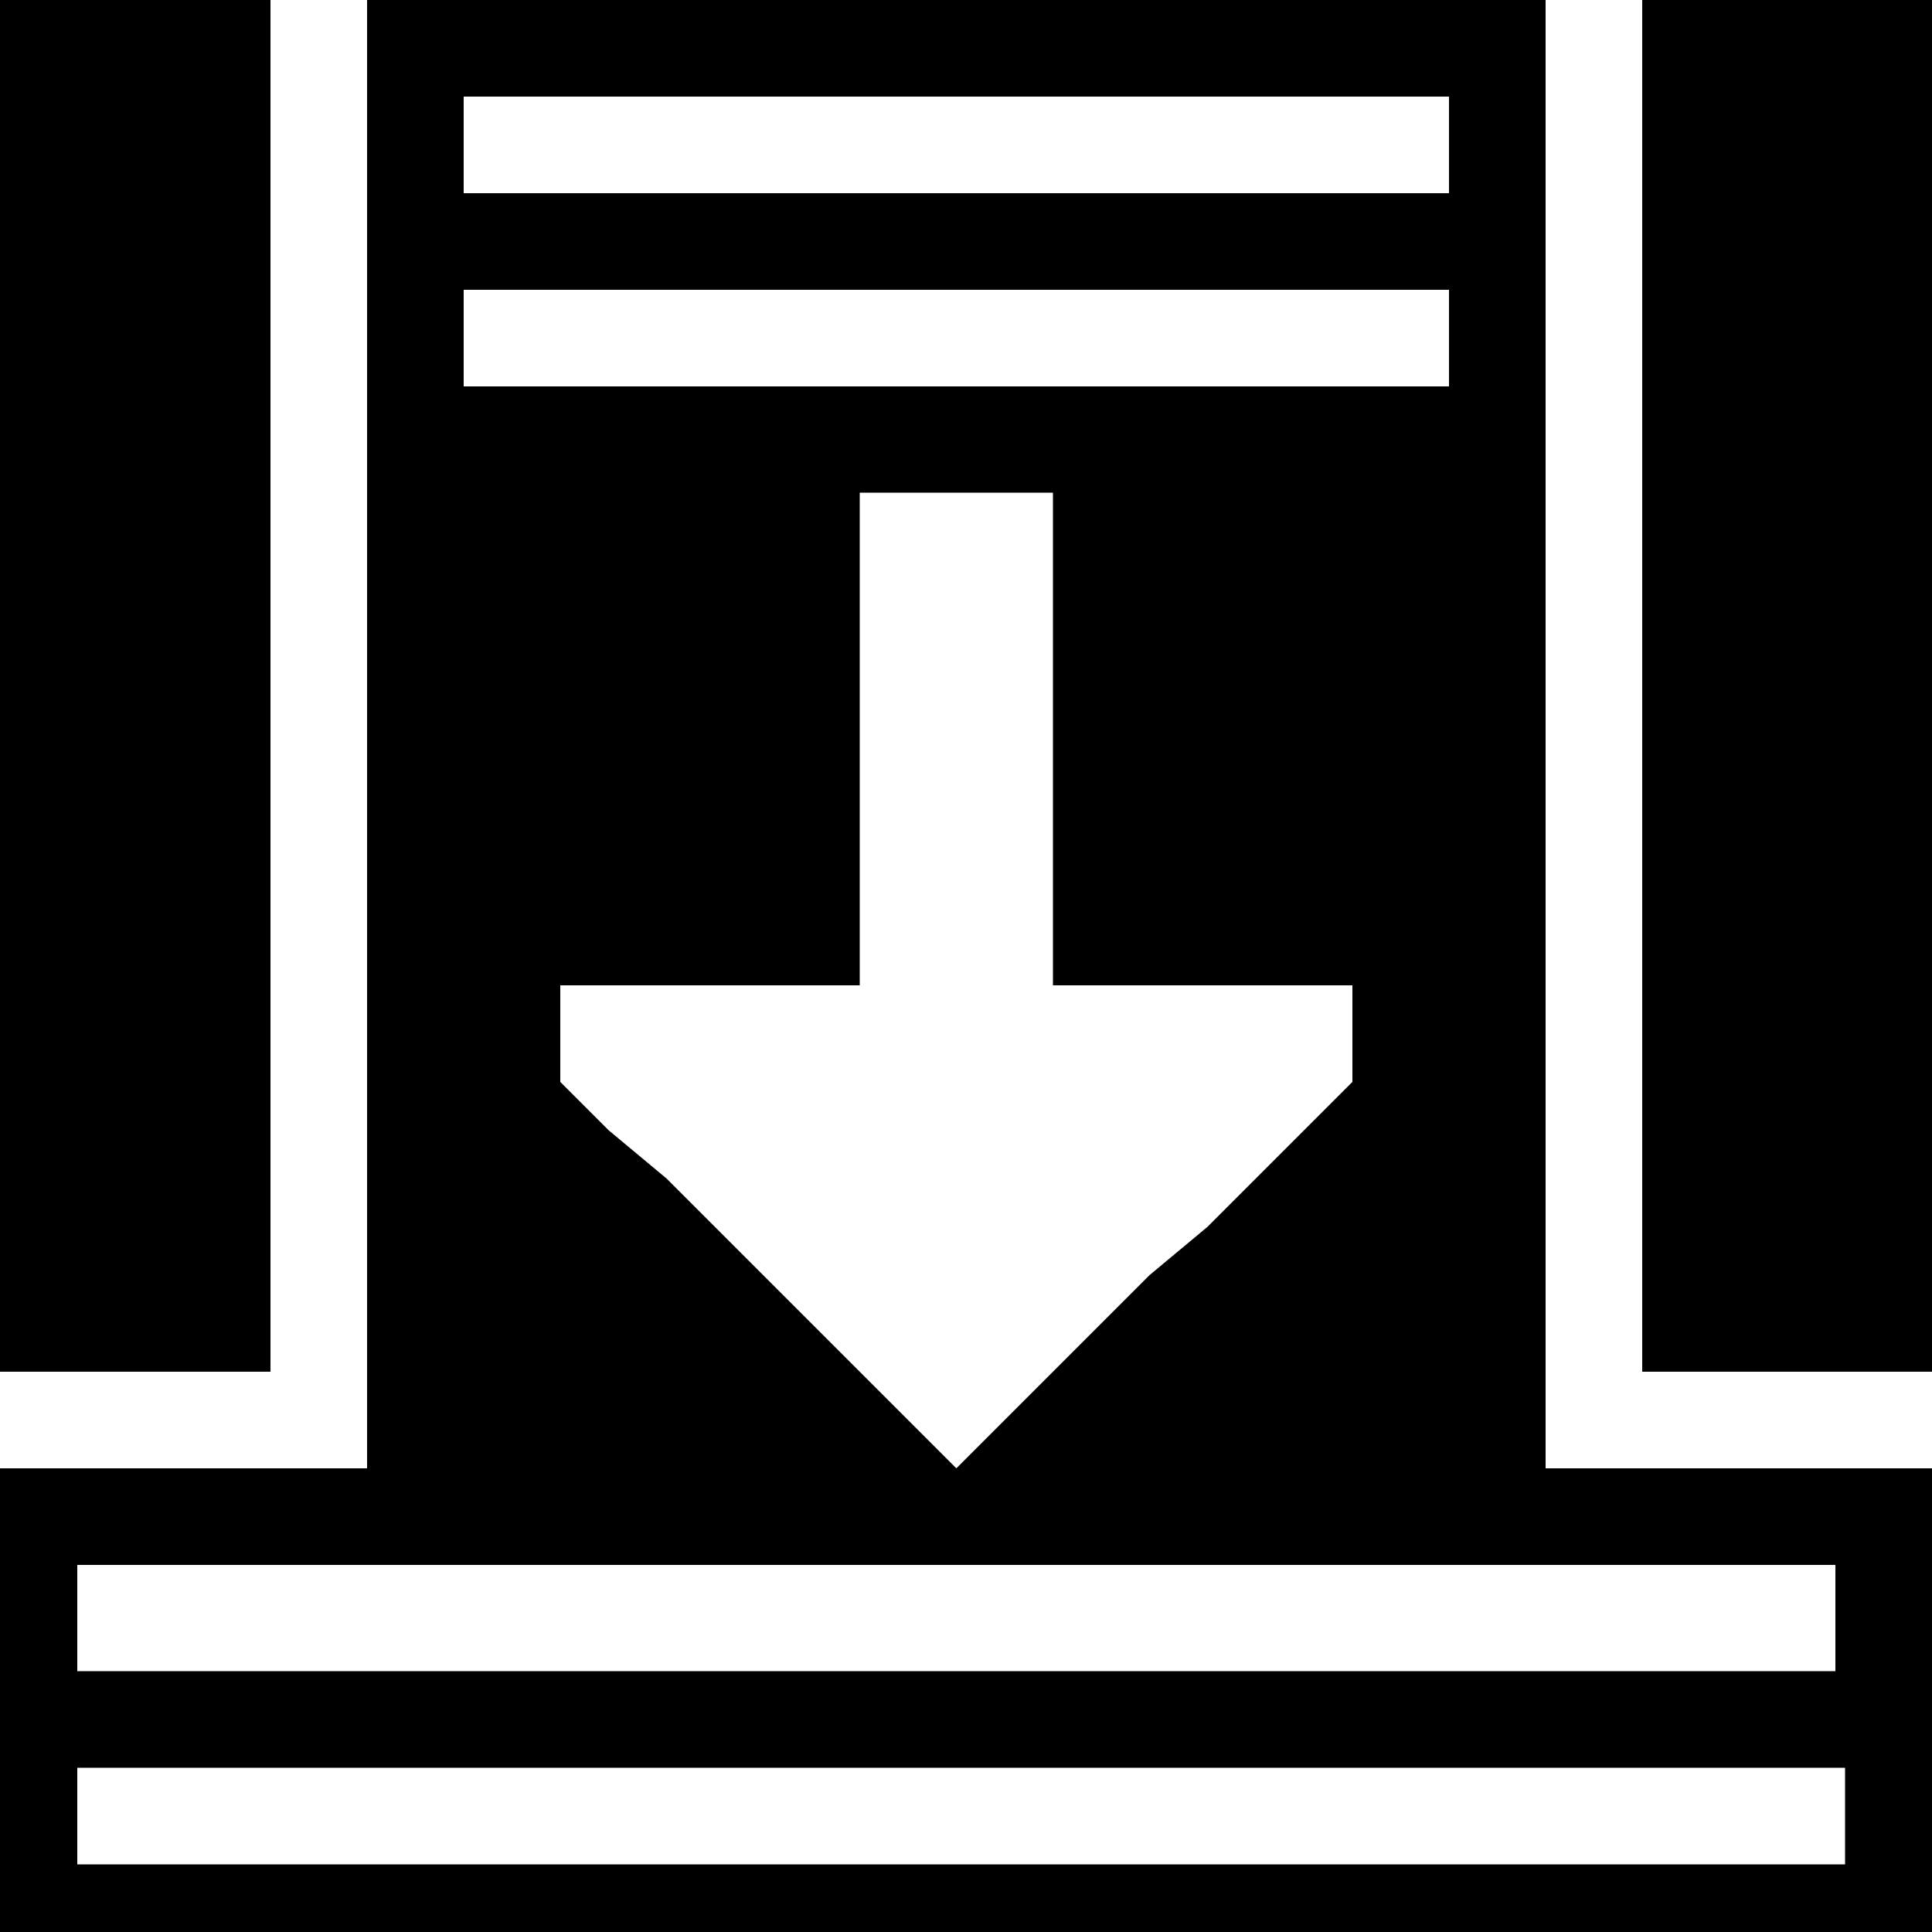
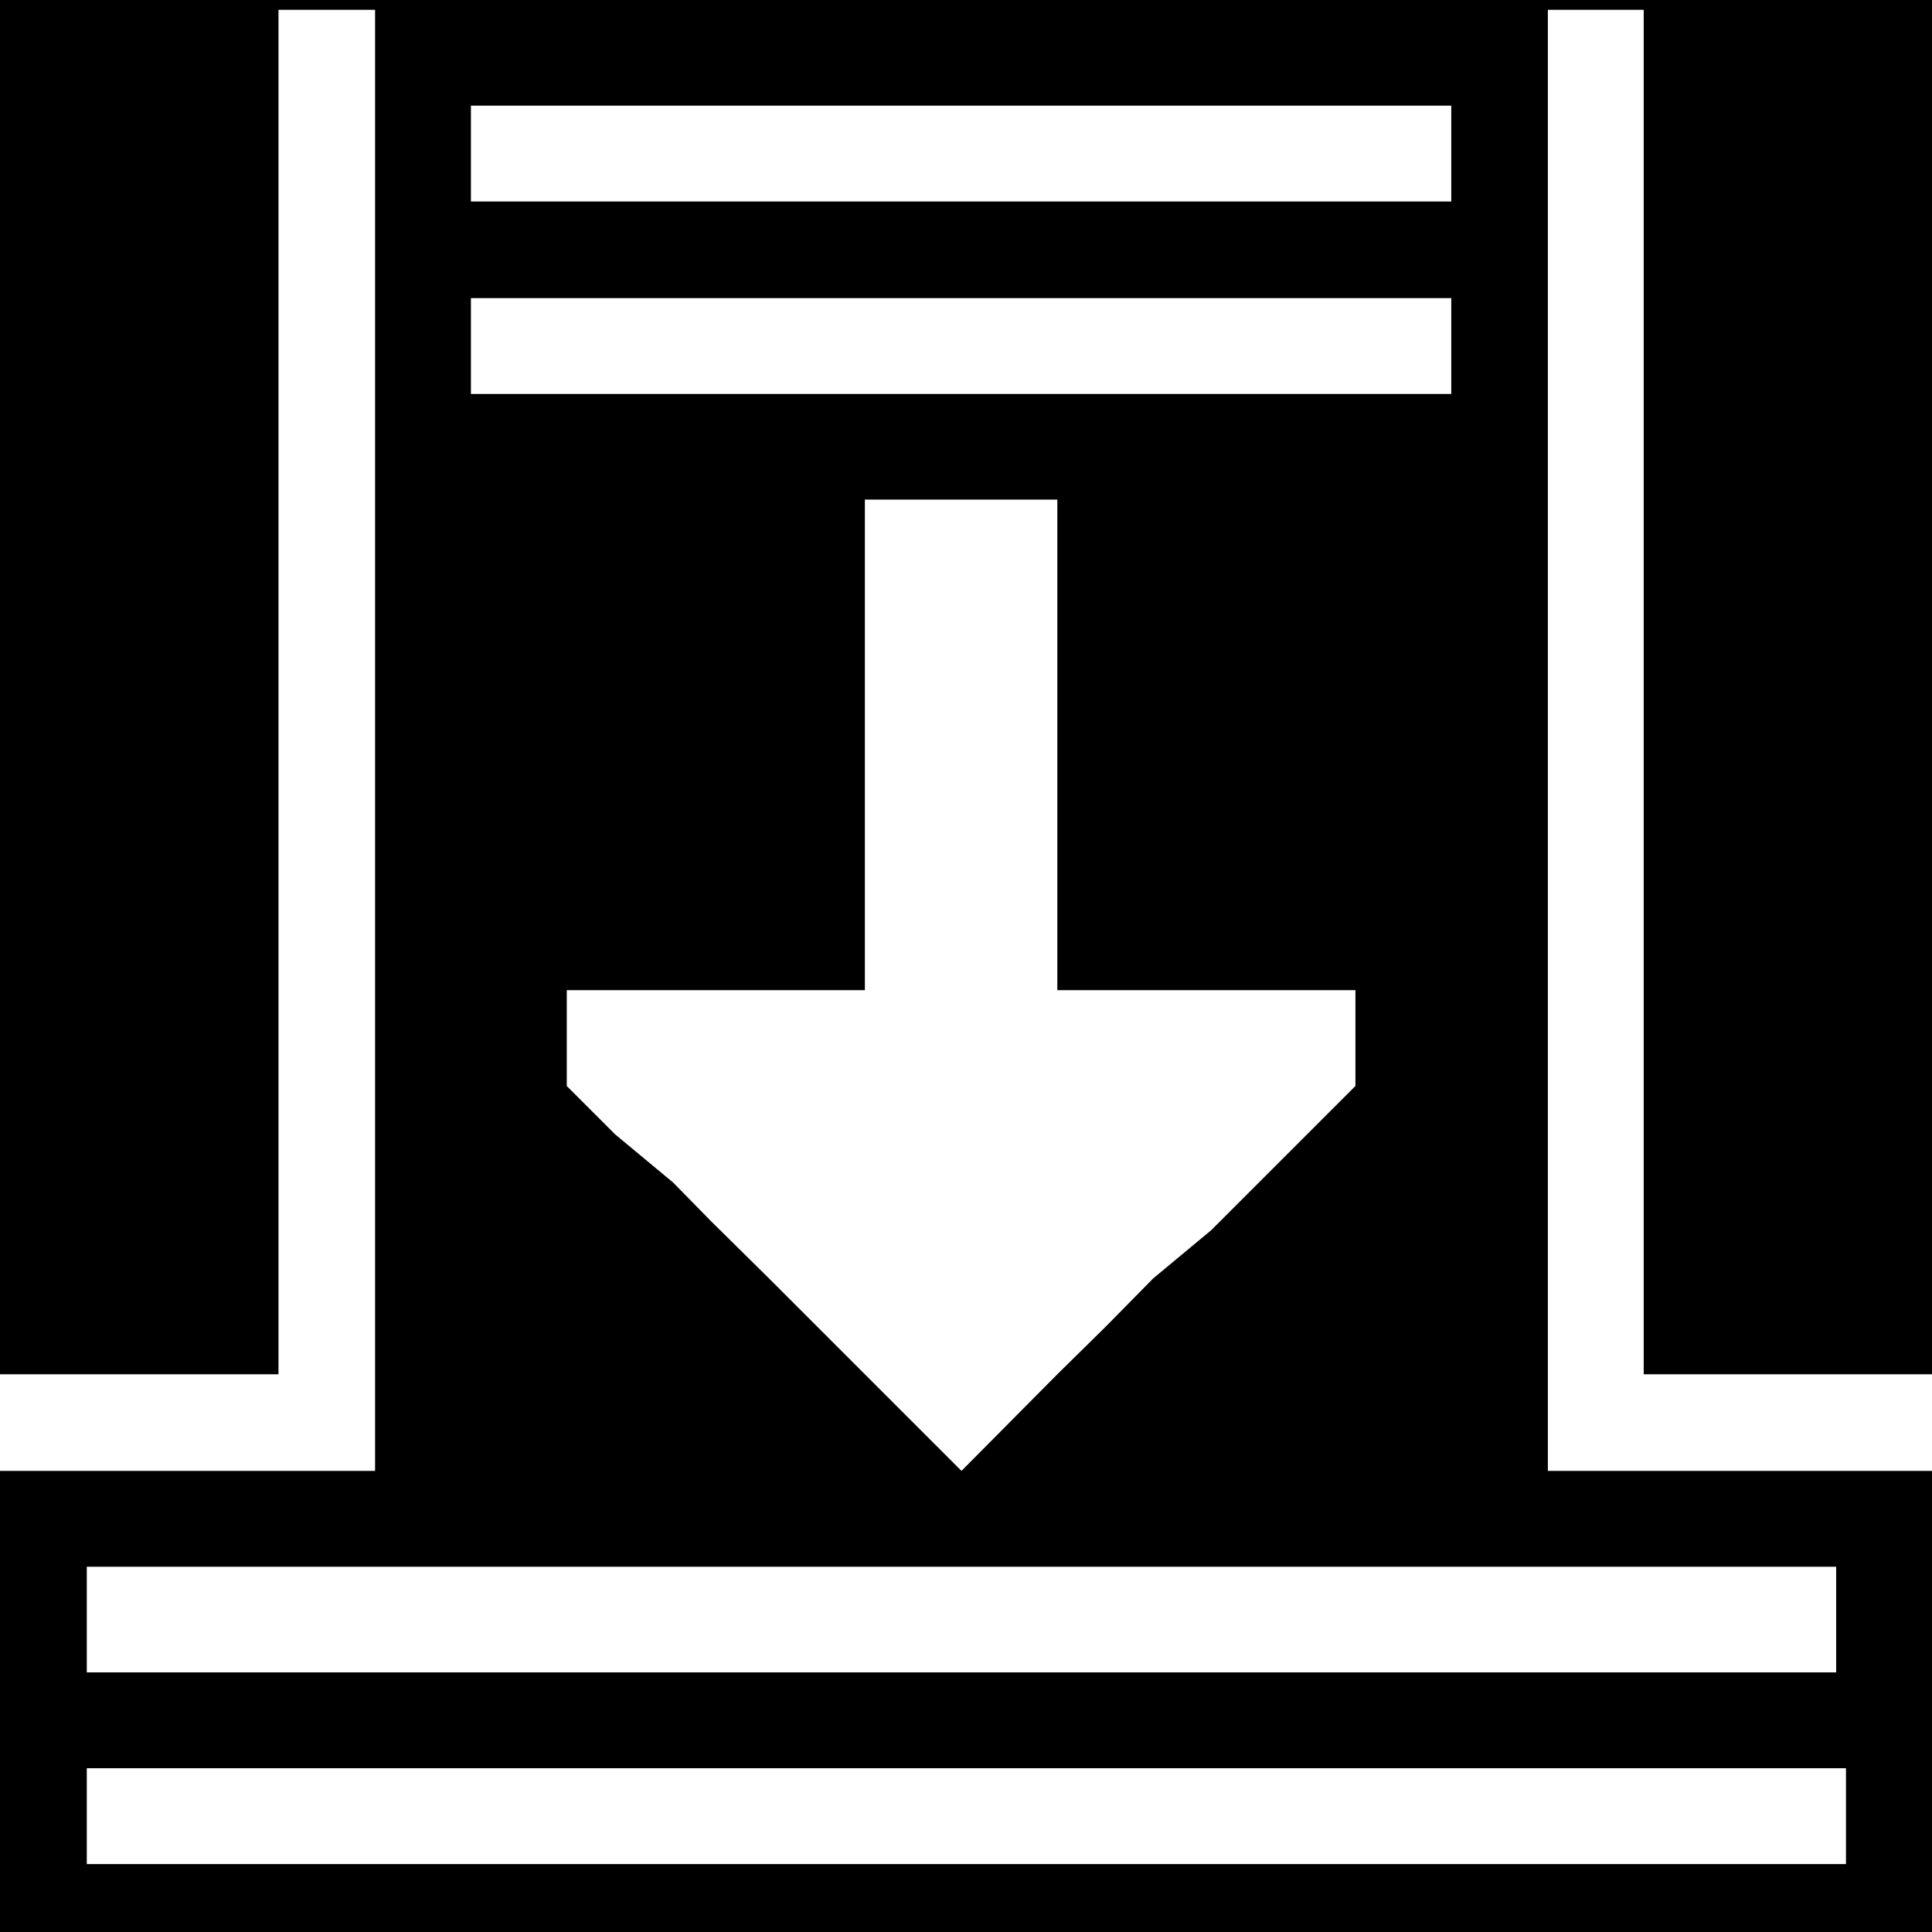
- <svg xmlns="http://www.w3.org/2000/svg" version="1.1" id="Layer_1" x="0px" y="0px" width="20px" height="20px" viewBox="-117 119 20 20" style="enable-background:new -117 119 20 20;" xml:space="preserve">
+ <svg xmlns="http://www.w3.org/2000/svg" version="1.1" id="Layer_1" x="0px" y="0px" width="256px" height="256px" viewBox="-235 -117 256 256" style="enable-background:new -235 -117 256 256;" xml:space="preserve">
  <style type="text/css">
- 	.st0{fill-rule:evenodd;clip-rule:evenodd;}
- 	.st1{fill-rule:evenodd;clip-rule:evenodd;fill:#FFFFFF;}
+ 	.st0{fill:#FFFFFF;}
</style>
-   <rect x="-117.1" y="118.9" class="st0" width="20.2" height="20.1" />
+   <rect x="-235" y="-117" width="257.3" height="256" />
  <g>
-     <polygon class="st1" points="-107.1,134.2 -106.1,133.2 -105.6,132.7 -105.1,132.2 -104.5,131.7 -104,131.2 -103.5,130.7    -103,130.2 -103,129.2 -106.1,129.2 -106.1,124.1 -107.1,124.1 -108.1,124.1 -108.1,129.2 -111.2,129.2 -111.2,130.2 -110.7,130.7    -110.1,131.2 -109.7,131.6 -109.1,132.2 -108.6,132.7 -108.1,133.2  " />
-     <rect x="-116.2" y="137.3" class="st1" width="18.3" height="1" />
-     <polygon class="st1" points="-115.2,135.2 -116.2,135.2 -116.2,136.3 -115.2,136.3 -114.2,136.3 -98,136.3 -98,135.2 -114.2,135.2     " />
-     <polygon class="st1" points="-100,133.2 -100,119 -101,119 -101,133.2 -101,134.2 -96.9,134.2 -96.9,133.2  " />
-     <rect x="-112.2" y="122" class="st1" width="10.2" height="1" />
-     <rect x="-112.2" y="120" class="st1" width="10.2" height="1" />
-     <polygon class="st1" points="-113.2,134.2 -113.2,119 -114.2,119 -114.2,133.2 -117.1,133.2 -117.1,134.2 -114.2,134.2  " />
+     <polygon class="st0" points="-107.6,77.9 -94.9,65.1 -88.5,58.8 -82.2,52.4 -74.5,46 -68.2,39.7 -61.8,33.3 -55.4,26.9 -55.4,14.2    -94.9,14.2 -94.9,-50.8 -107.6,-50.8 -120.4,-50.8 -120.4,14.2 -159.9,14.2 -159.9,26.9 -153.5,33.3 -145.8,39.7 -140.8,44.8    -133.1,52.4 -126.7,58.8 -120.4,65.1  " />
+     <rect x="-223.5" y="117.3" class="st0" width="233.1" height="12.7" />
+     <polygon class="st0" points="-210.8,90.6 -223.5,90.6 -223.5,104.6 -210.8,104.6 -198.1,104.6 8.3,104.6 8.3,90.6 -198.1,90.6  " />
+     <polygon class="st0" points="-17.2,65.1 -17.2,-115.7 -29.9,-115.7 -29.9,65.1 -29.9,77.9 22.3,77.9 22.3,65.1  " />
+     <rect x="-172.6" y="-77.5" class="st0" width="129.9" height="12.7" />
+     <rect x="-172.6" y="-103" class="st0" width="129.9" height="12.7" />
+     <polygon class="st0" points="-185.3,77.9 -185.3,-115.7 -198.1,-115.7 -198.1,65.1 -235,65.1 -235,77.9 -198.1,77.9  " />
  </g>
</svg>
